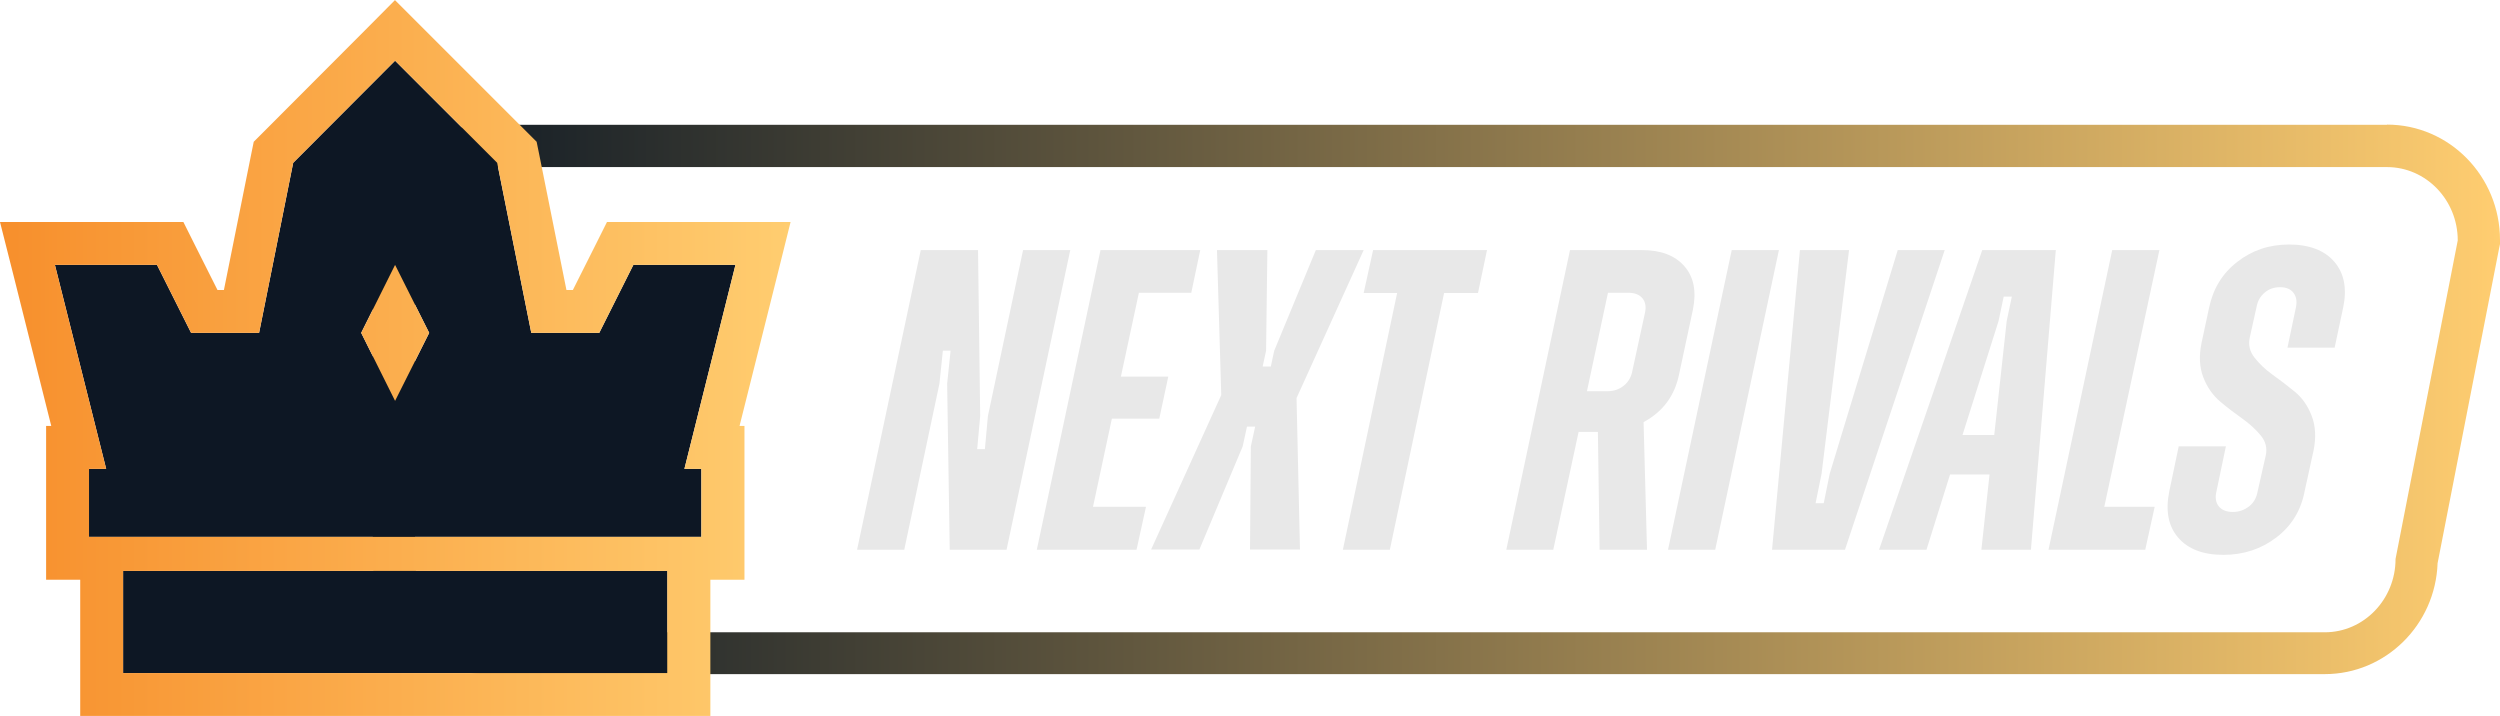
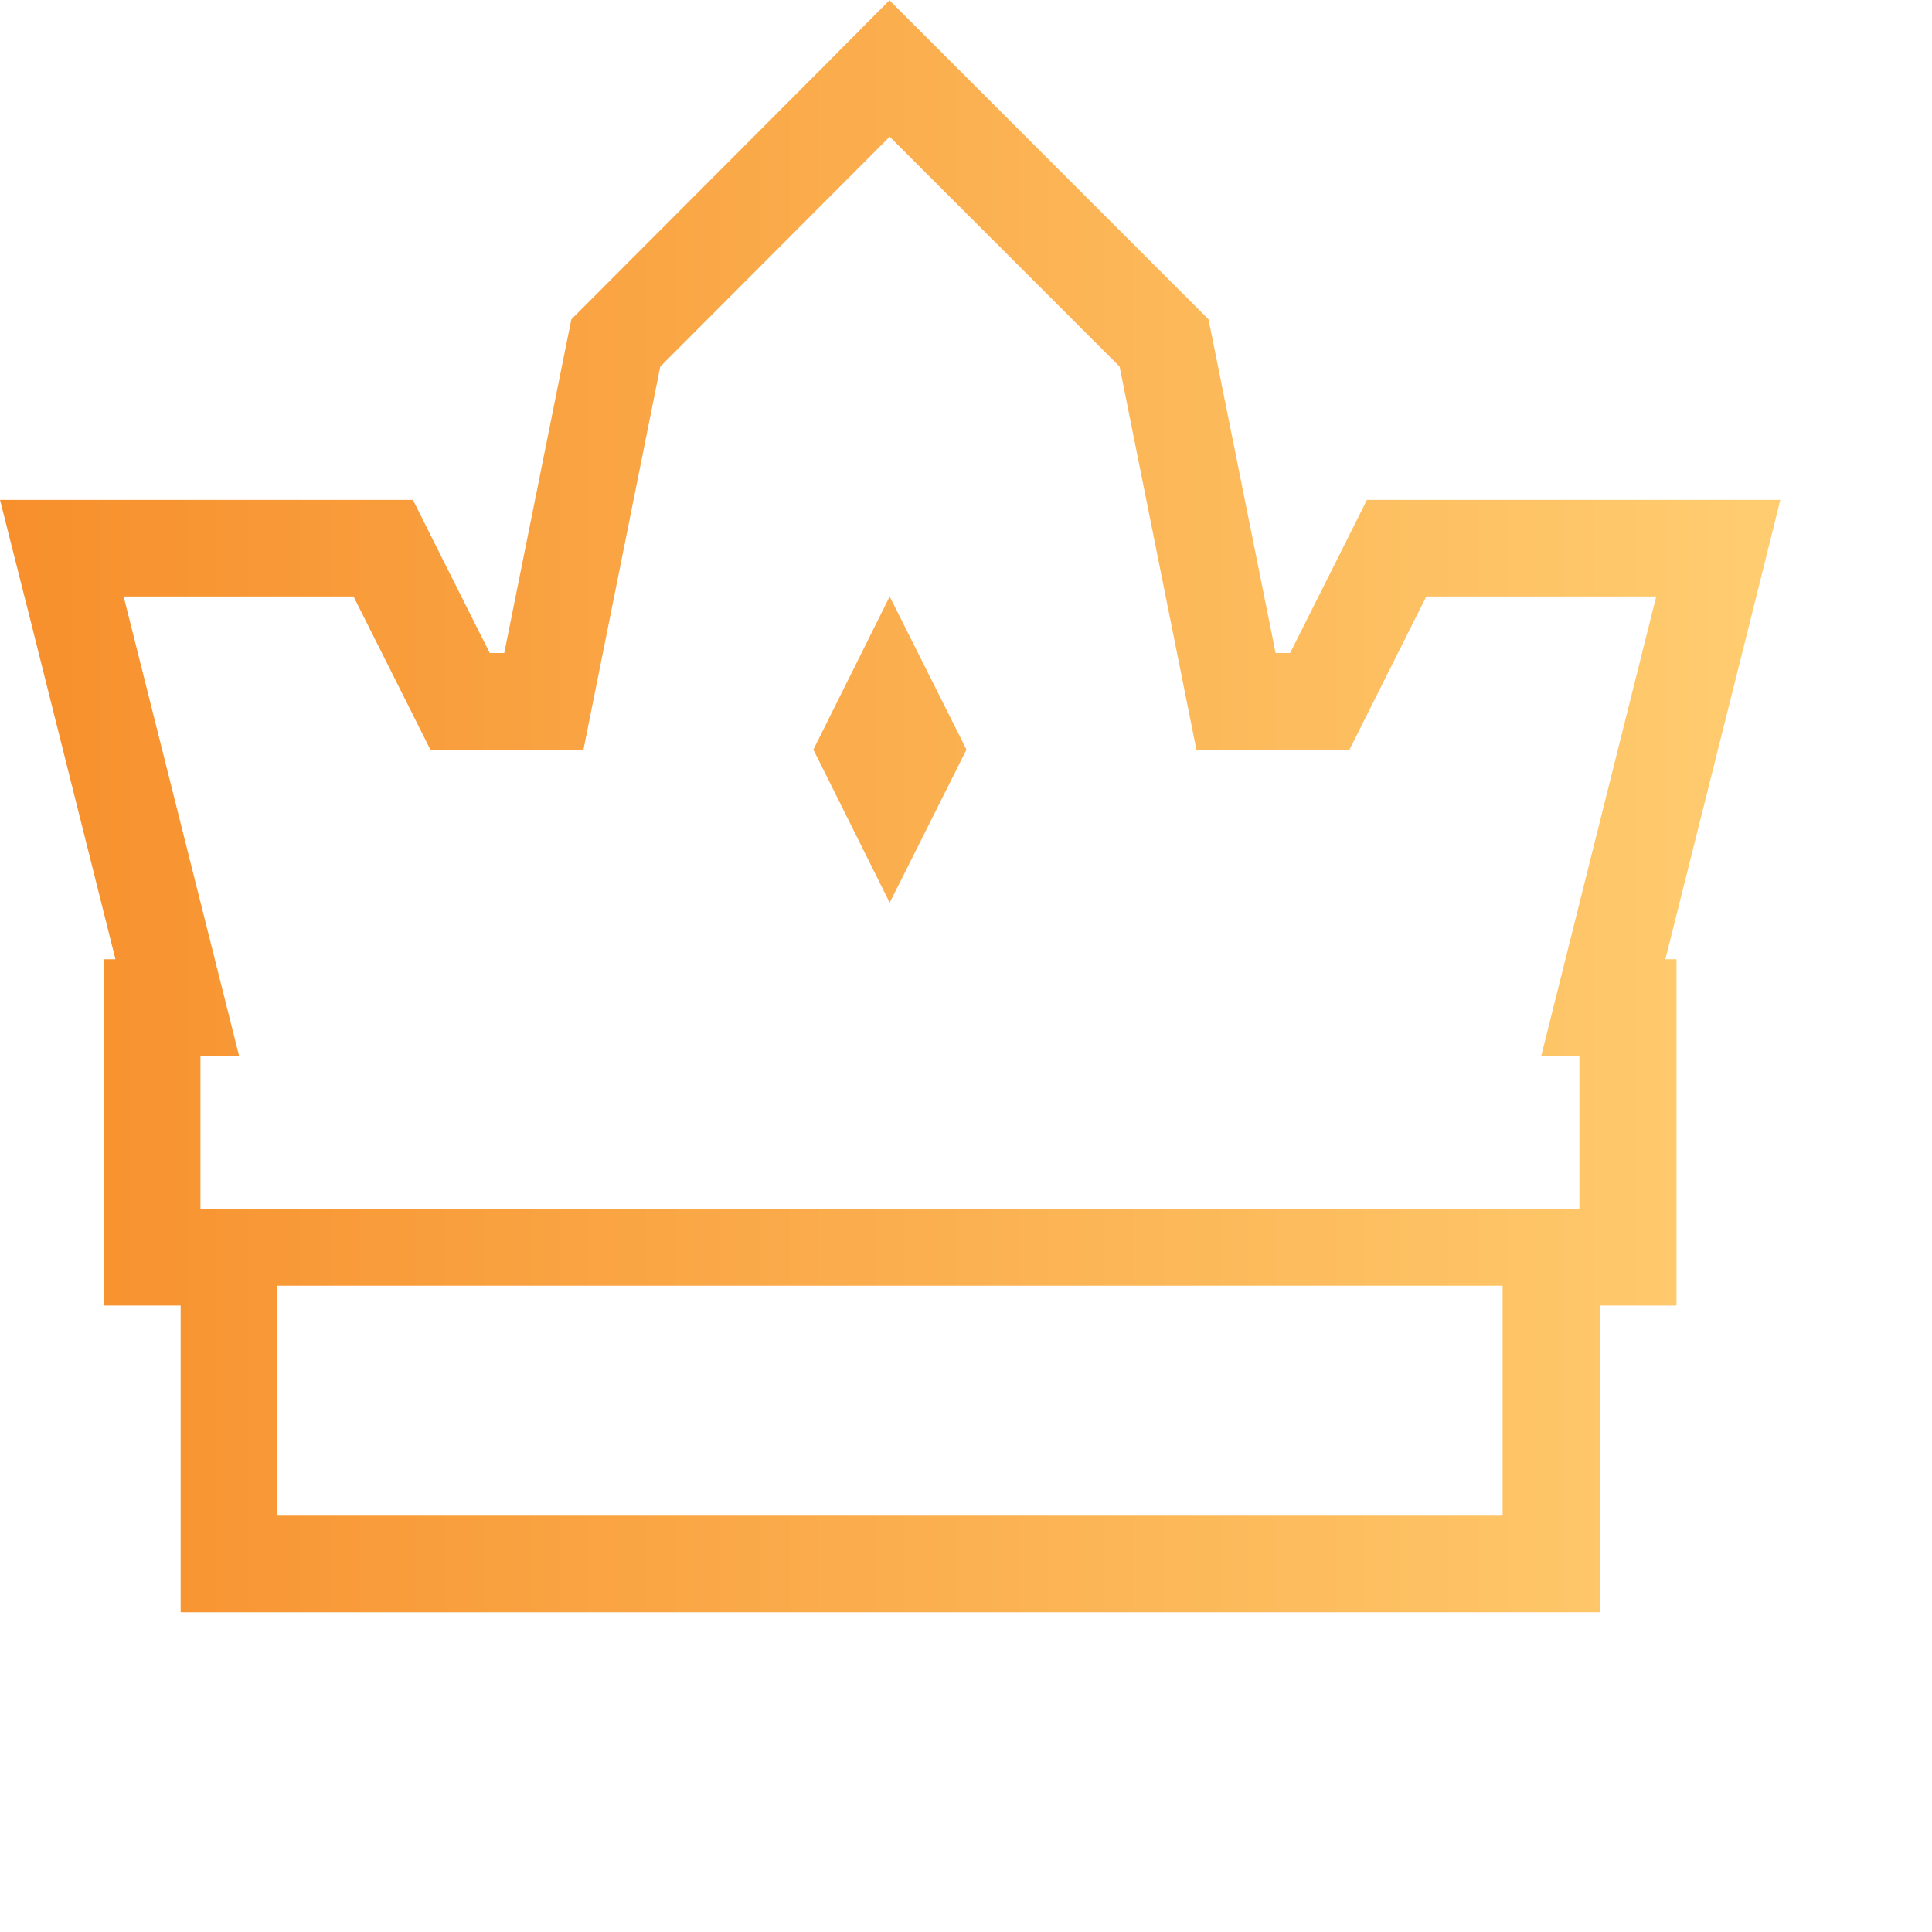
- <svg xmlns="http://www.w3.org/2000/svg" id="Layer_2" data-name="Layer 2" viewBox="0 0 116.56 33.38">
+ <svg xmlns="http://www.w3.org/2000/svg" id="Layer_2" data-name="Layer 2" viewBox="0 0 40 40">
  <defs>
    <style>
      .cls-1 {
-         fill: url(#linear-gradient);
-       }
- 
-       .cls-1, .cls-2, .cls-3, .cls-4 {
-         stroke-width: 0px;
-       }
- 
-       .cls-2 {
        fill: url(#linear-gradient-2);
      }
- 
-       .cls-3 {
-         fill: #0d1724;
-       }
- 
-       .cls-4 {
-         fill: #e8e8e8;
-       }
    </style>
-     <linearGradient id="linear-gradient" x1="17.38" y1="18.63" x2="116.56" y2="18.63" gradientUnits="userSpaceOnUse">
-       <stop offset="0" stop-color="#0a1623" />
-       <stop offset="1" stop-color="#ffcd70" />
-     </linearGradient>
    <linearGradient id="linear-gradient-2" x1="0" y1="16.69" x2="36.86" y2="16.69" gradientUnits="userSpaceOnUse">
      <stop offset="0" stop-color="#f78f2c" />
      <stop offset="1" stop-color="#ffcd70" />
    </linearGradient>
  </defs>
  <g id="Layer_1-2" data-name="Layer 1">
-     <g>
-       <g>
-         <path class="cls-1" d="m111.29,7.79c1.82,0,3.3,1.53,3.3,3.42l-2.9,14.85c0,1.89-1.48,3.42-3.3,3.42H22.65c-1.82,0-3.3-1.53-3.3-3.42v-14.85c0-1.89,1.48-3.42,3.3-3.42h88.64m0-1.97H22.65c-2.9,0-5.27,2.42-5.27,5.38v14.85c0,2.97,2.36,5.38,5.27,5.38h85.74c2.84,0,5.16-2.3,5.26-5.17l2.87-14.69.04-.19v-.19c0-2.97-2.36-5.38-5.27-5.38h0Z" />
-         <g>
-           <path class="cls-3" d="m5.74,26.62h25.38v4.76H5.74v-4.76Zm28.55-14.27h-4.76l-1.59,3.17h-3.17l-1.59-7.93-4.76-4.76-4.75,4.76-1.59,7.93h-3.17l-1.59-3.17H2.56l2.39,9.51h-.8v3.17h28.55v-3.17h-.79l2.38-9.51Zm-15.87,0l1.59,3.17-1.59,3.17-1.58-3.17,1.58-3.17Z" />
-           <path class="cls-2" d="m18.42,2.83l4.76,4.76,1.59,7.93h3.17l1.59-3.17h4.76l-2.38,9.51h.79v3.17H4.15v-3.17h.8l-2.39-9.51h4.76l1.59,3.17h3.17l1.59-7.93,4.75-4.76m0,15.86l1.59-3.17-1.59-3.17-1.58,3.17,1.58,3.17m12.69,7.93v4.76H5.74v-4.76h25.38M18.42,0l-1.41,1.42-4.75,4.76-.43.43-.12.59-1.27,6.32h-.3l-1.04-2.07-.55-1.1H0l.63,2.49,1.76,7.02h-.24v7.17h1.59v6.35h29.38v-6.35h1.59v-7.17h-.23l1.76-7.02.62-2.49h-8.56l-.55,1.1-1.04,2.07h-.3l-1.27-6.32-.12-.59-.43-.43-4.76-4.76-1.42-1.42h0Z" />
-         </g>
-       </g>
-       <g>
-         <path class="cls-4" d="m39.96,25.63l2.97-13.97h2.67l.1,7.74-.14,1.54h.36l.14-1.54,1.64-7.74h2.2l-2.97,13.97h-2.65l-.12-7.74.16-1.54h-.36l-.16,1.54-1.64,7.74h-2.2Z" />
-         <path class="cls-4" d="m55.56,13.65h-2.46l-.84,3.91h2.21l-.42,1.96h-2.21l-.88,4.11h2.47l-.44,2h-4.65l2.97-13.97h4.65l-.42,2Z" />
-         <path class="cls-4" d="m63.58,11.66l-3.13,6.9.16,7.06h-2.33l.04-4.81.2-.92h-.38l-.2.92-2.02,4.81h-2.25l3.27-7.2-.2-6.76h2.35l-.06,4.69-.16.74h.38l.16-.74,1.94-4.69h2.24Z" />
-         <path class="cls-4" d="m69.33,11.66l-.42,2h-1.58l-2.53,11.97h-2.19l2.53-11.97h-1.56l.44-2h5.31Z" />
-         <path class="cls-4" d="m76.55,11.66c.89,0,1.55.25,1.99.76s.56,1.18.39,2.02l-.64,2.99c-.2,1.01-.75,1.76-1.66,2.25l.16,5.95h-2.21l-.08-5.49h-.9l-1.18,5.49h-2.19l2.97-13.97h3.35Zm.14,2.95c.07-.29.03-.53-.11-.7-.14-.17-.36-.26-.65-.26h-.96l-.98,4.59h.96c.29,0,.55-.09.76-.26s.35-.41.4-.7l.58-2.67Z" />
-         <path class="cls-4" d="m77.77,25.63l2.97-13.97h2.2l-2.97,13.97h-2.19Z" />
-         <path class="cls-4" d="m82.62,25.63l1.3-13.97h2.29l-1.28,10.42-.28,1.38h.38l.28-1.38,3.17-10.42h2.19l-4.65,13.97h-3.41Z" />
-         <path class="cls-4" d="m92.42,11.66h3.43l-1.16,13.97h-2.31l.38-3.51h-1.84l-1.1,3.51h-2.21l4.81-13.97Zm1.14,3.31l.24-1.14h-.38l-.24,1.14-1.68,5.31h1.48l.58-5.31Z" />
-         <path class="cls-4" d="m100.68,11.66l-2.57,11.97h2.35l-.44,2h-4.51l2.97-13.97h2.2Z" />
-         <path class="cls-4" d="m106.13,25.06c-.71.54-1.53.81-2.47.81s-1.65-.27-2.11-.81c-.46-.54-.59-1.25-.41-2.15l.44-2.1h2.2l-.44,2.1c-.07.29-.03.53.11.7s.36.26.65.26.54-.09.76-.26.35-.41.4-.7l.38-1.68c.07-.33,0-.64-.23-.92s-.51-.54-.86-.79c-.35-.25-.7-.51-1.04-.8s-.6-.66-.78-1.12-.21-.99-.09-1.59l.36-1.68c.19-.88.62-1.59,1.31-2.12.69-.54,1.49-.81,2.42-.81s1.65.27,2.11.81c.46.54.59,1.25.41,2.12l-.4,1.88h-2.2l.4-1.9c.05-.27.01-.49-.12-.66s-.34-.26-.62-.26-.52.08-.72.25c-.2.17-.33.39-.38.67l-.32,1.44c-.07.33,0,.64.23.93s.5.55.85.8c.35.25.69.51,1.03.79.34.28.6.65.78,1.12s.21,1,.09,1.6l-.42,1.92c-.17.89-.61,1.61-1.32,2.15Z" />
-       </g>
-     </g>
+     <path class="cls-1" d="m18.42,2.83l4.76,4.76,1.59,7.93h3.17l1.59-3.17h4.76l-2.38,9.51h.79v3.17H4.15v-3.17h.8l-2.39-9.51h4.76l1.59,3.17h3.17l1.59-7.93,4.75-4.76m0,15.86l1.59-3.17-1.59-3.17-1.58,3.17,1.58,3.17m12.69,7.93v4.76H5.74v-4.76h25.38M18.42,0l-1.41,1.42-4.75,4.76-.43.43-.12.59-1.27,6.32h-.3l-1.04-2.07-.55-1.1H0l.63,2.49,1.76,7.02h-.24v7.17h1.59v6.35h29.38v-6.35h1.59v-7.17h-.23l1.76-7.02.62-2.49h-8.56l-.55,1.1-1.04,2.07h-.3l-1.27-6.32-.12-.59-.43-.43-4.76-4.76-1.42-1.42h0Z" />
  </g>
</svg>
